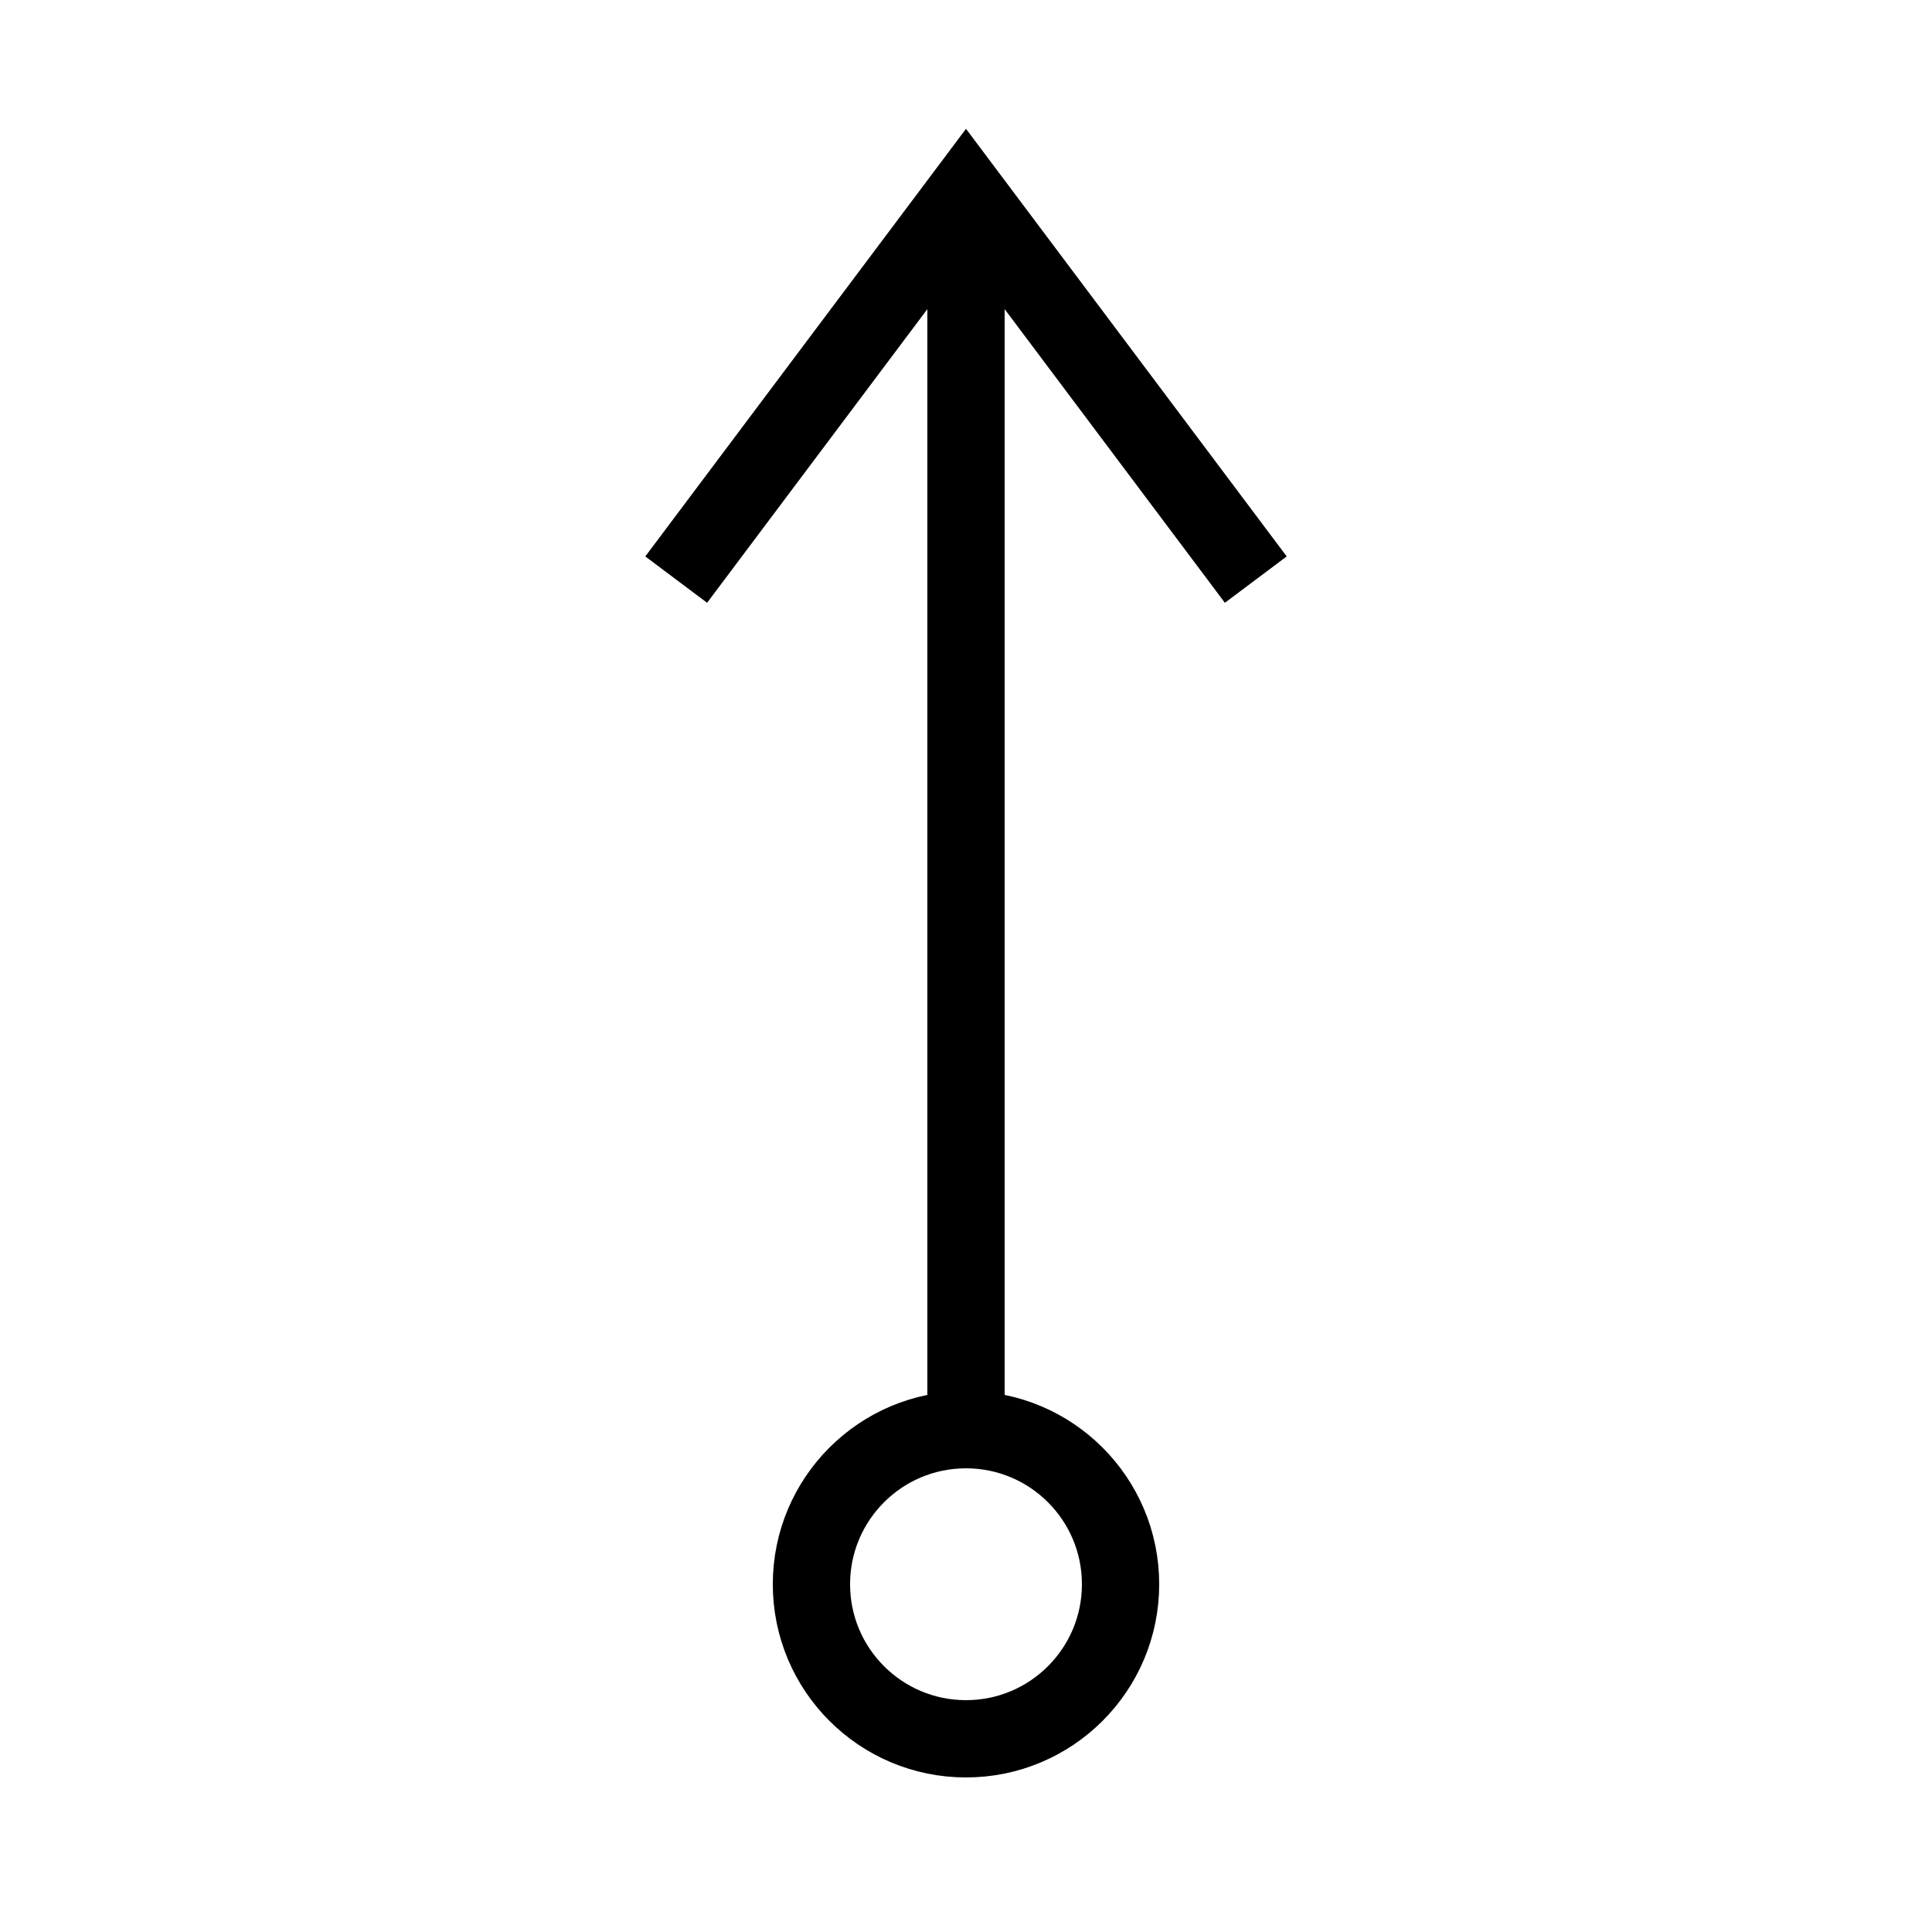
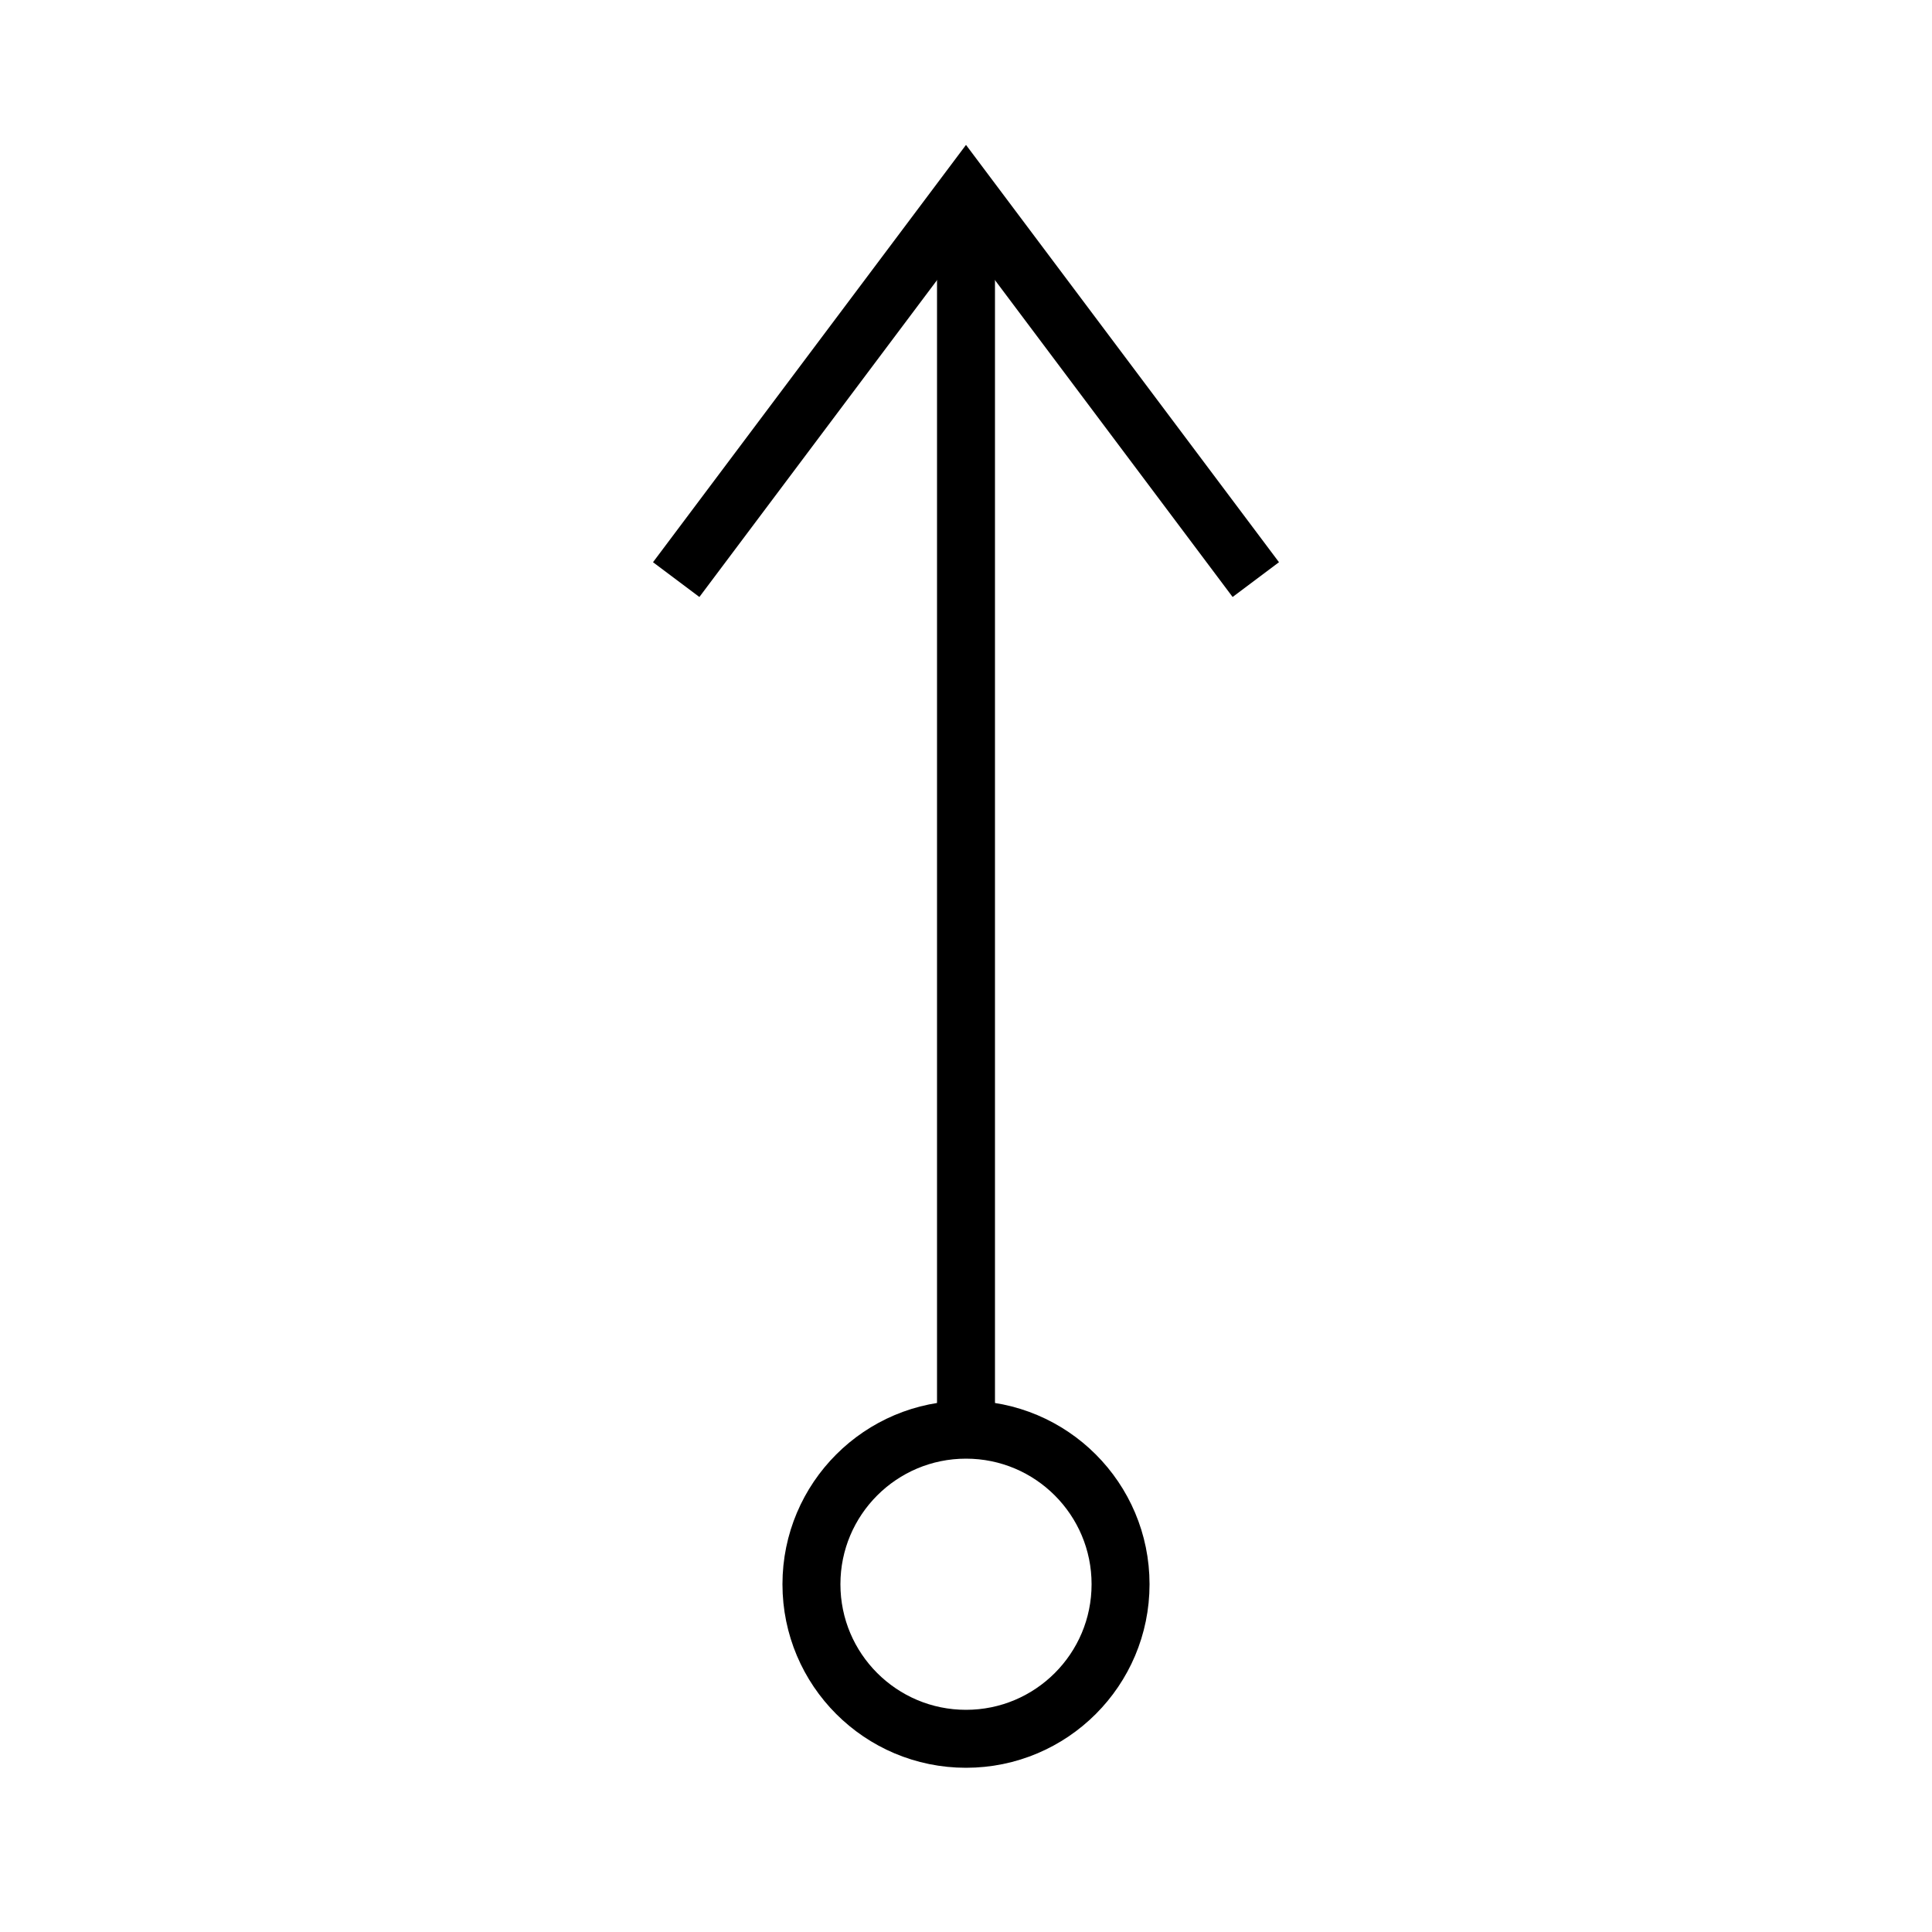
<svg xmlns="http://www.w3.org/2000/svg" viewBox="0 0 100 100">
-   <path d="M 50 74 L 50 10" style="fill:rgba(0,0,0,0);stroke-width:4;stroke:#000;" />
-   <path d="M 35 30 L 50 10 L 65 30" style="fill:rgba(0,0,0,0);stroke-width:4;stroke:#000;" />
-   <circle cx="50" cy="82" r="8" style="fill:rgba(0,0,0,0);stroke-width:4;stroke:#000;" />
+   <path d="M 50 74 L 50 10" style="fill:rgba(0,0,0,0);stroke-width:3;stroke:#000;" />
+   <path d="M 35 30 L 50 10 L 65 30" style="fill:rgba(0,0,0,0);stroke-width:3;stroke:#000;" />
+   <circle cx="50" cy="82" r="8" style="fill:rgba(0,0,0,0);stroke-width:3;stroke:#000;" />
</svg>
